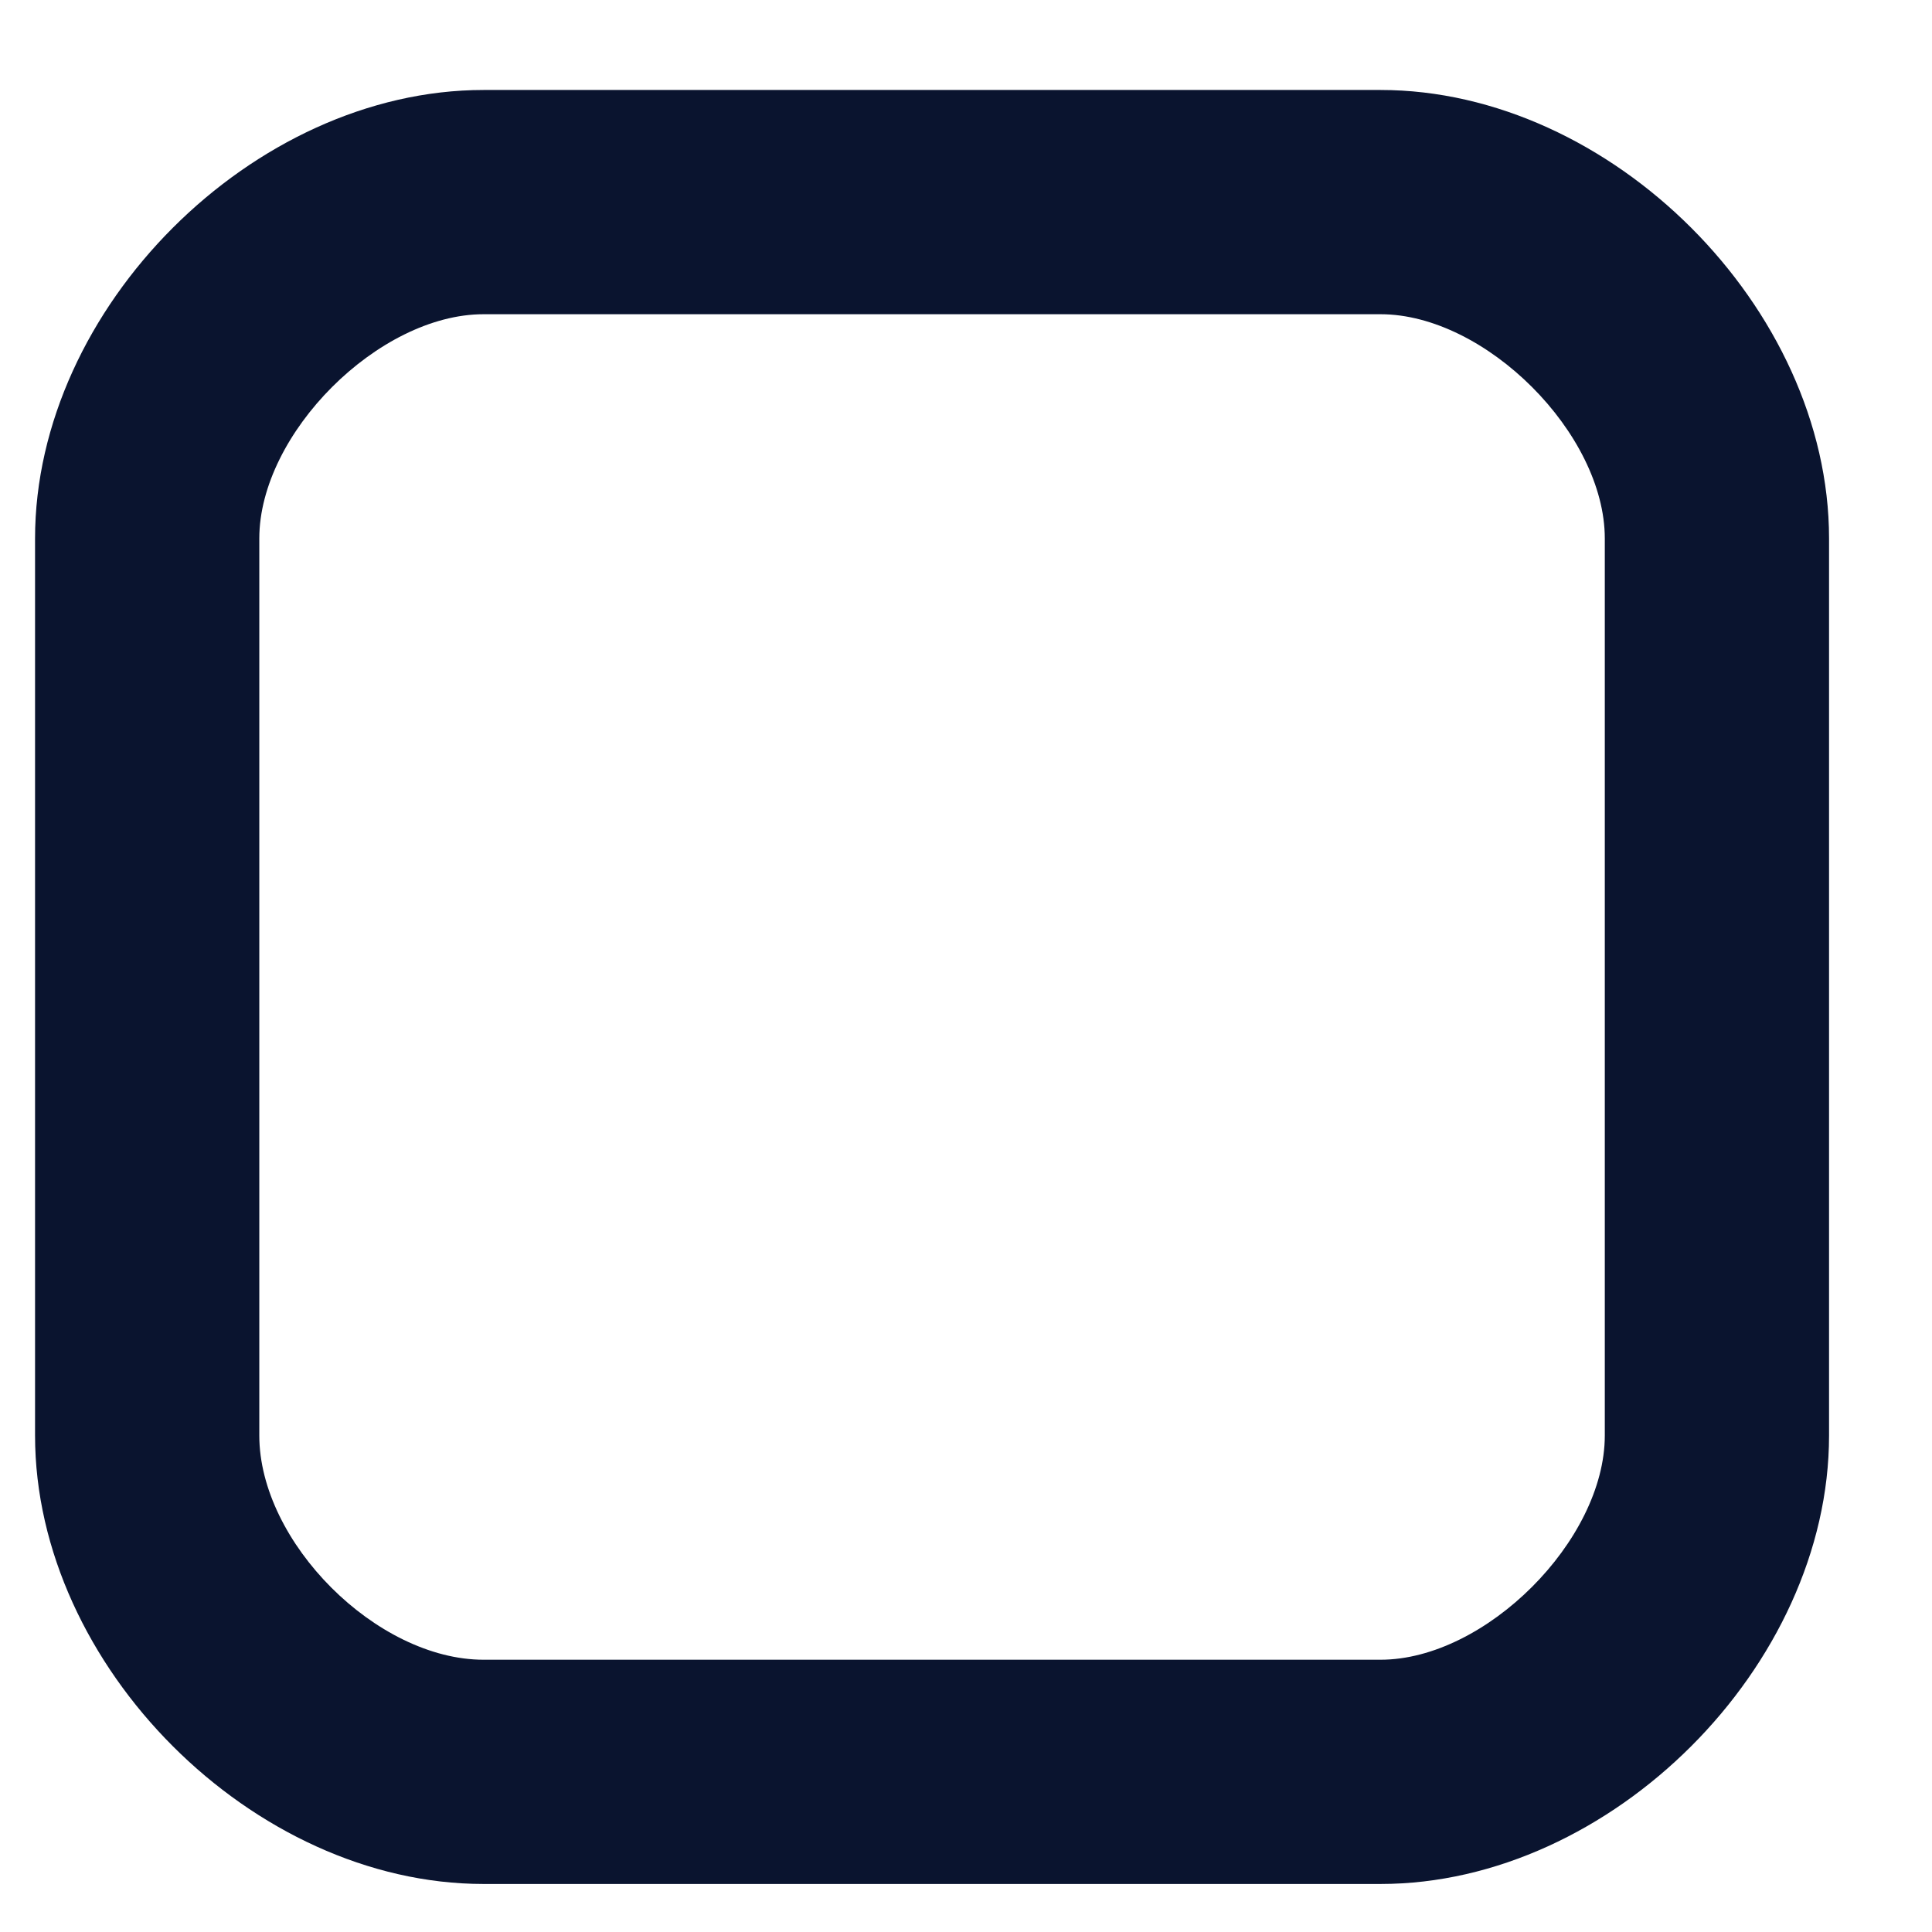
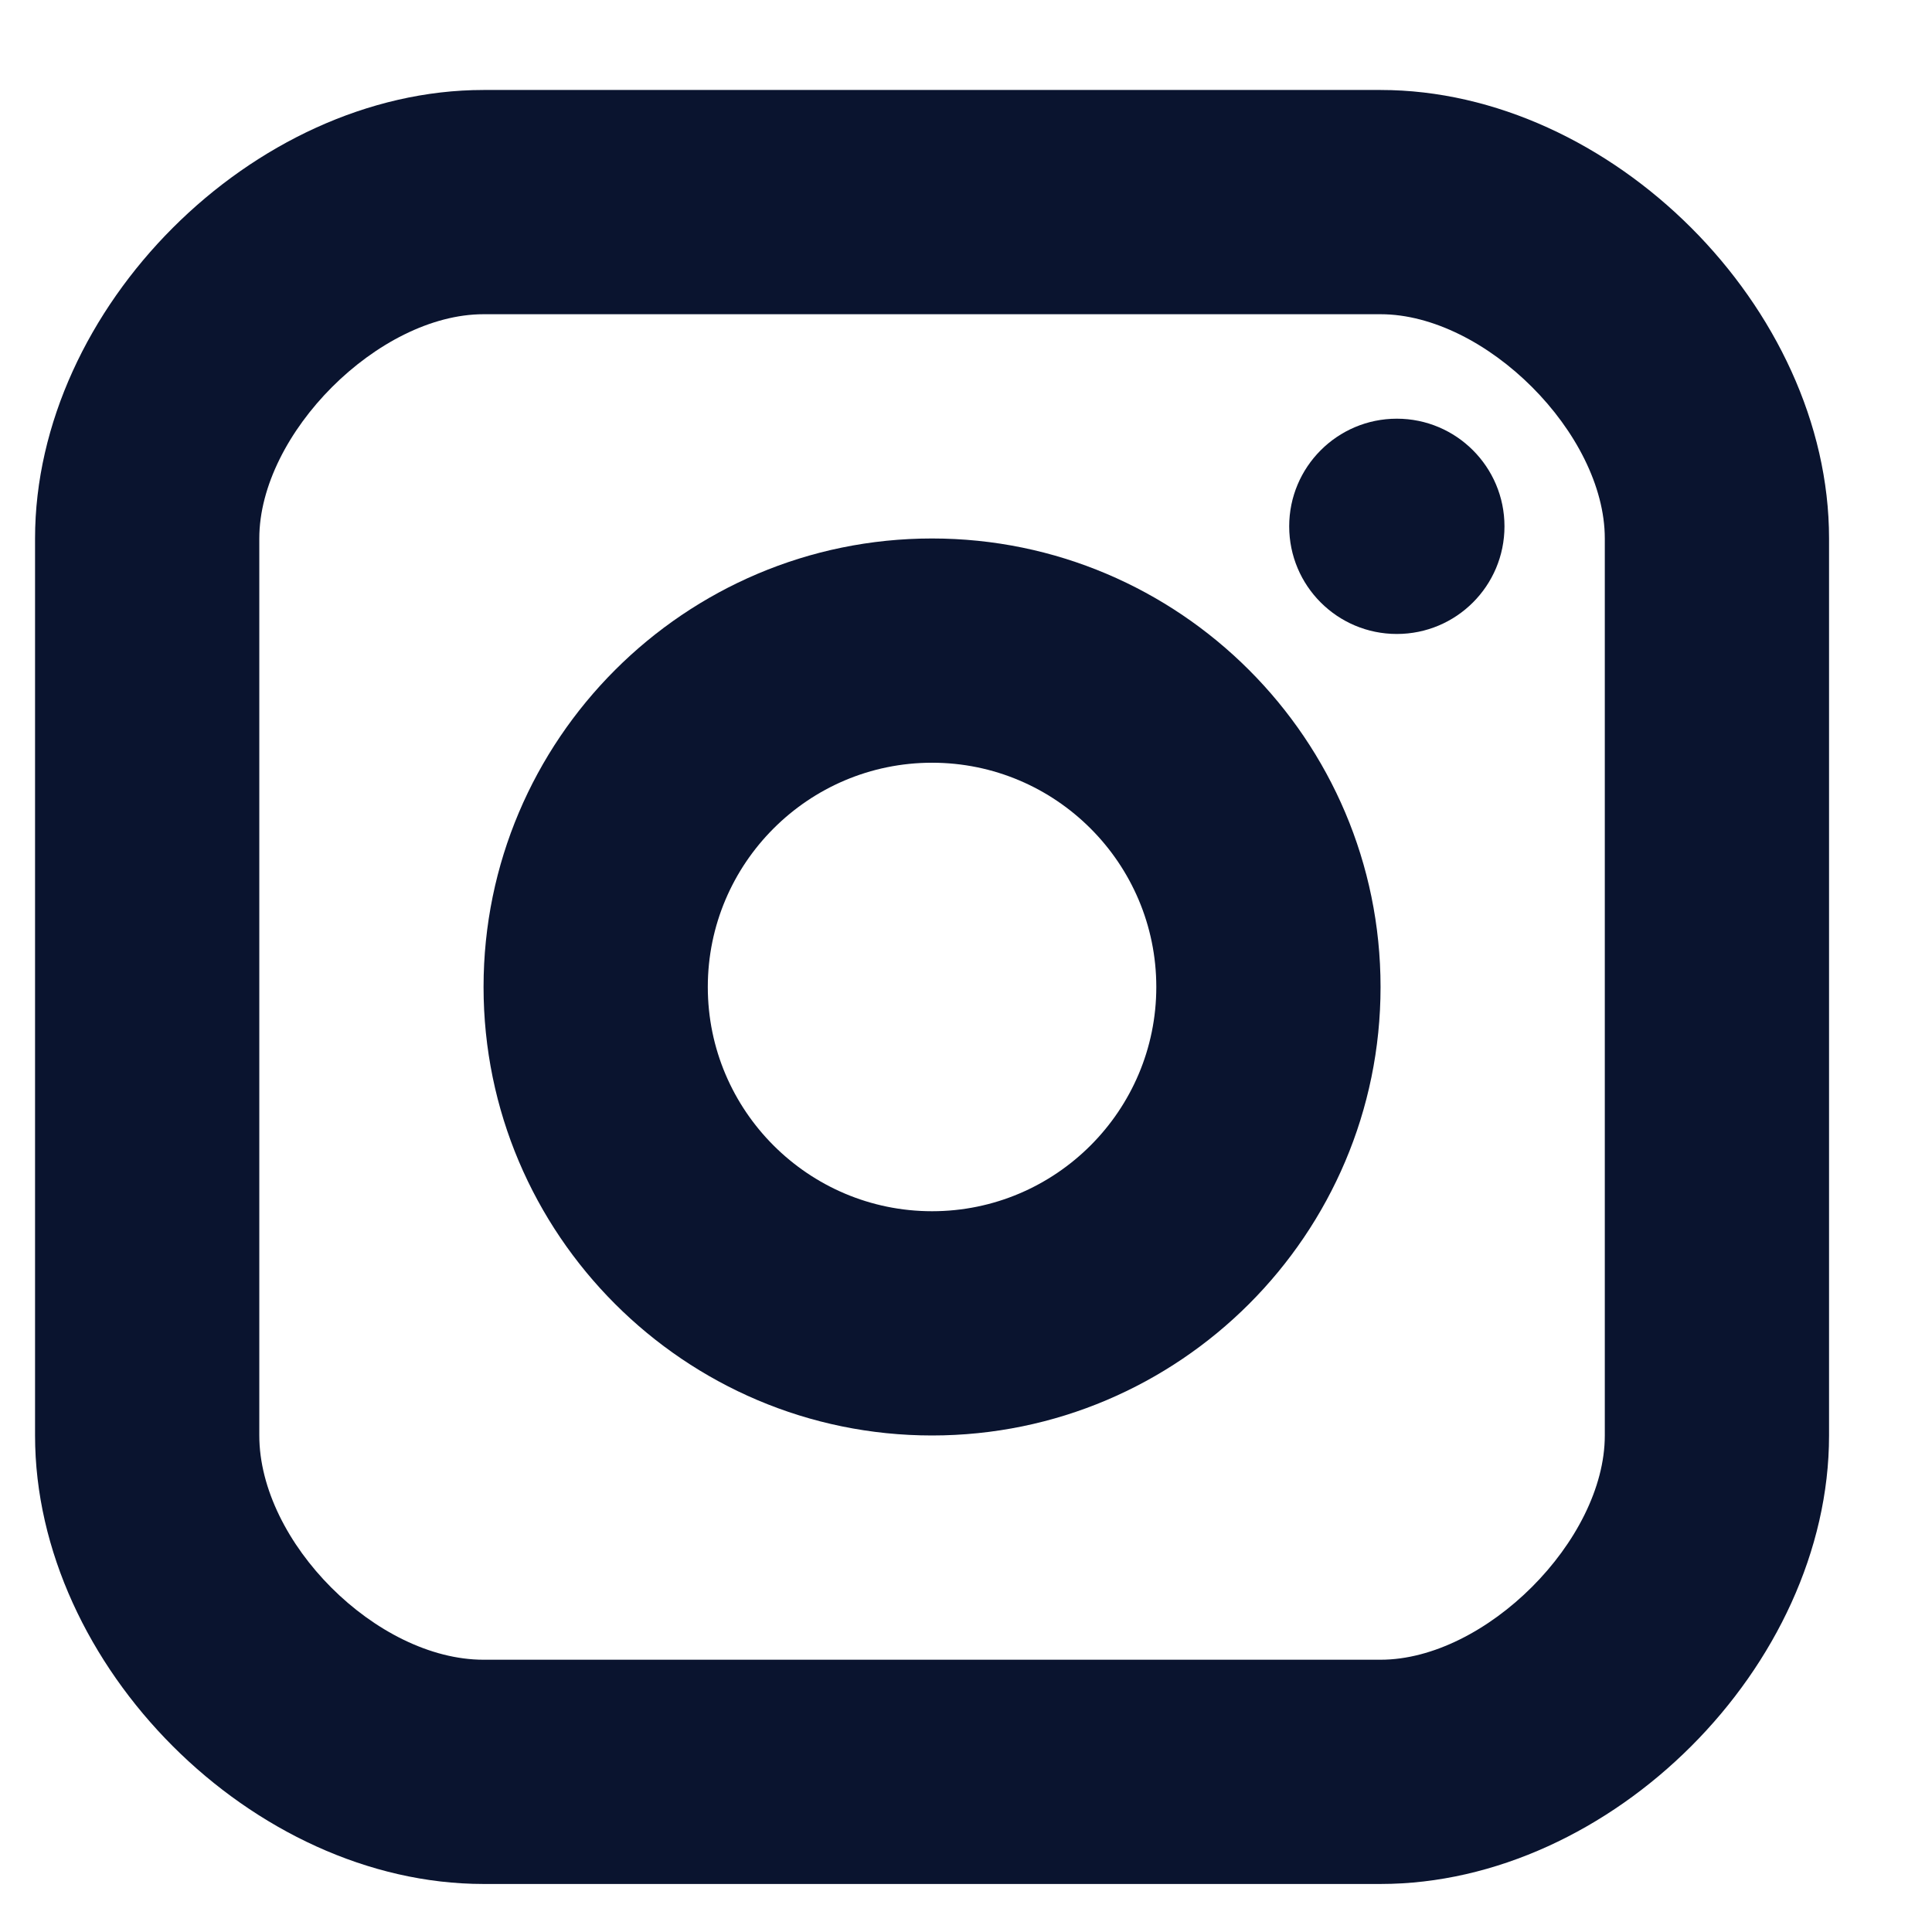
<svg xmlns="http://www.w3.org/2000/svg" width="14" height="14" viewBox="0 0 14 14" fill="none">
+   <path d="M10.122 4.594C10.553 4.594 10.902 4.245 10.902 3.814C10.902 3.384 10.553 3.034 10.122 3.034C9.691 3.034 9.342 3.384 9.342 3.814C9.342 4.245 9.691 4.594 10.122 4.594Z" fill="#0A142F" />
+   <path fill-rule="evenodd" clip-rule="evenodd" d="M3.504 7.152C3.504 8.944 4.962 10.402 6.754 10.402C8.546 10.402 10.004 8.944 10.004 7.152C10.004 5.36 8.546 3.902 6.754 3.902C4.962 3.902 3.504 5.36 3.504 7.152ZM5.129 7.152C5.129 6.256 5.858 5.527 6.754 5.527C7.65 5.527 8.379 6.256 8.379 7.152C8.379 8.048 7.65 8.777 6.754 8.777C5.858 8.777 5.129 8.048 5.129 7.152Z" fill="#0A142F" />
  <path fill-rule="evenodd" clip-rule="evenodd" d="M3.504 13.652H10.004C11.674 13.652 13.254 12.073 13.254 10.402V3.902C13.254 2.232 11.674 0.652 10.004 0.652H3.504C1.833 0.652 0.254 2.232 0.254 3.902V10.402C0.254 12.073 1.833 13.652 3.504 13.652ZM1.879 3.902C1.879 3.142 2.744 2.277 3.504 2.277H10.004C10.764 2.277 11.629 3.142 11.629 3.902V10.402C11.629 11.162 10.764 12.027 10.004 12.027H3.504C2.73 12.027 1.879 11.176 1.879 10.402V3.902Z" fill="#0A142F" />
</svg>
